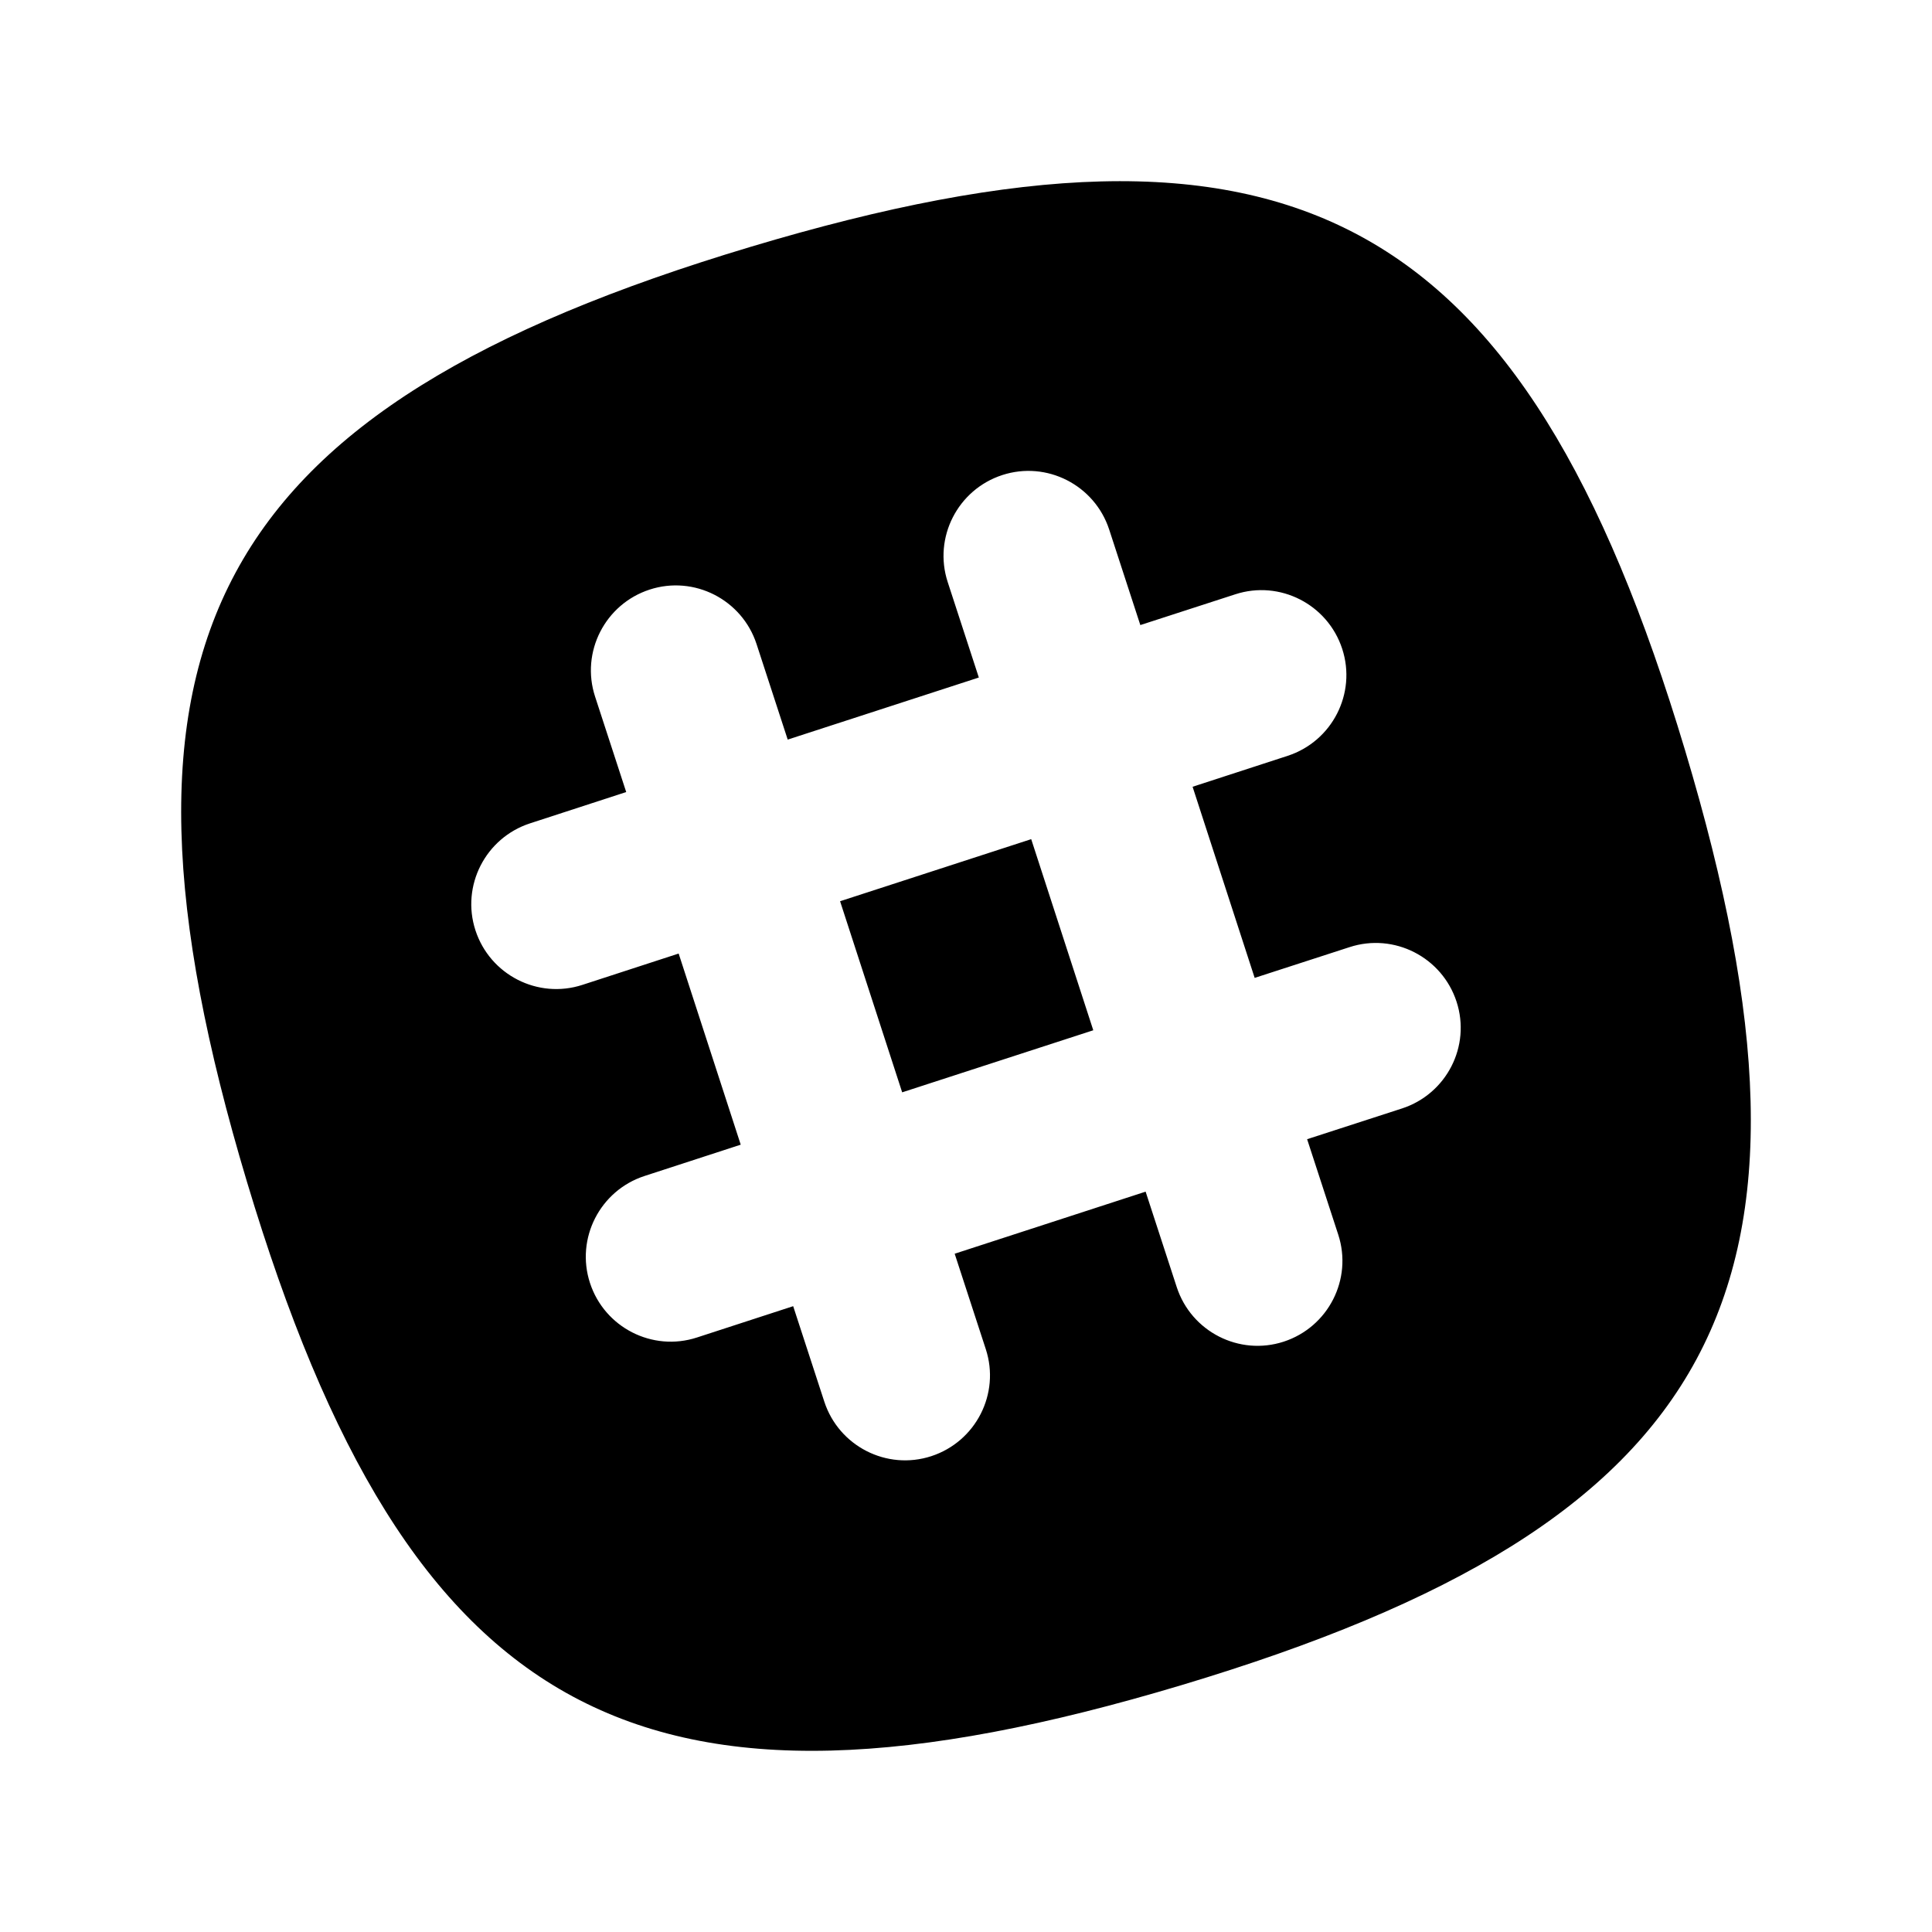
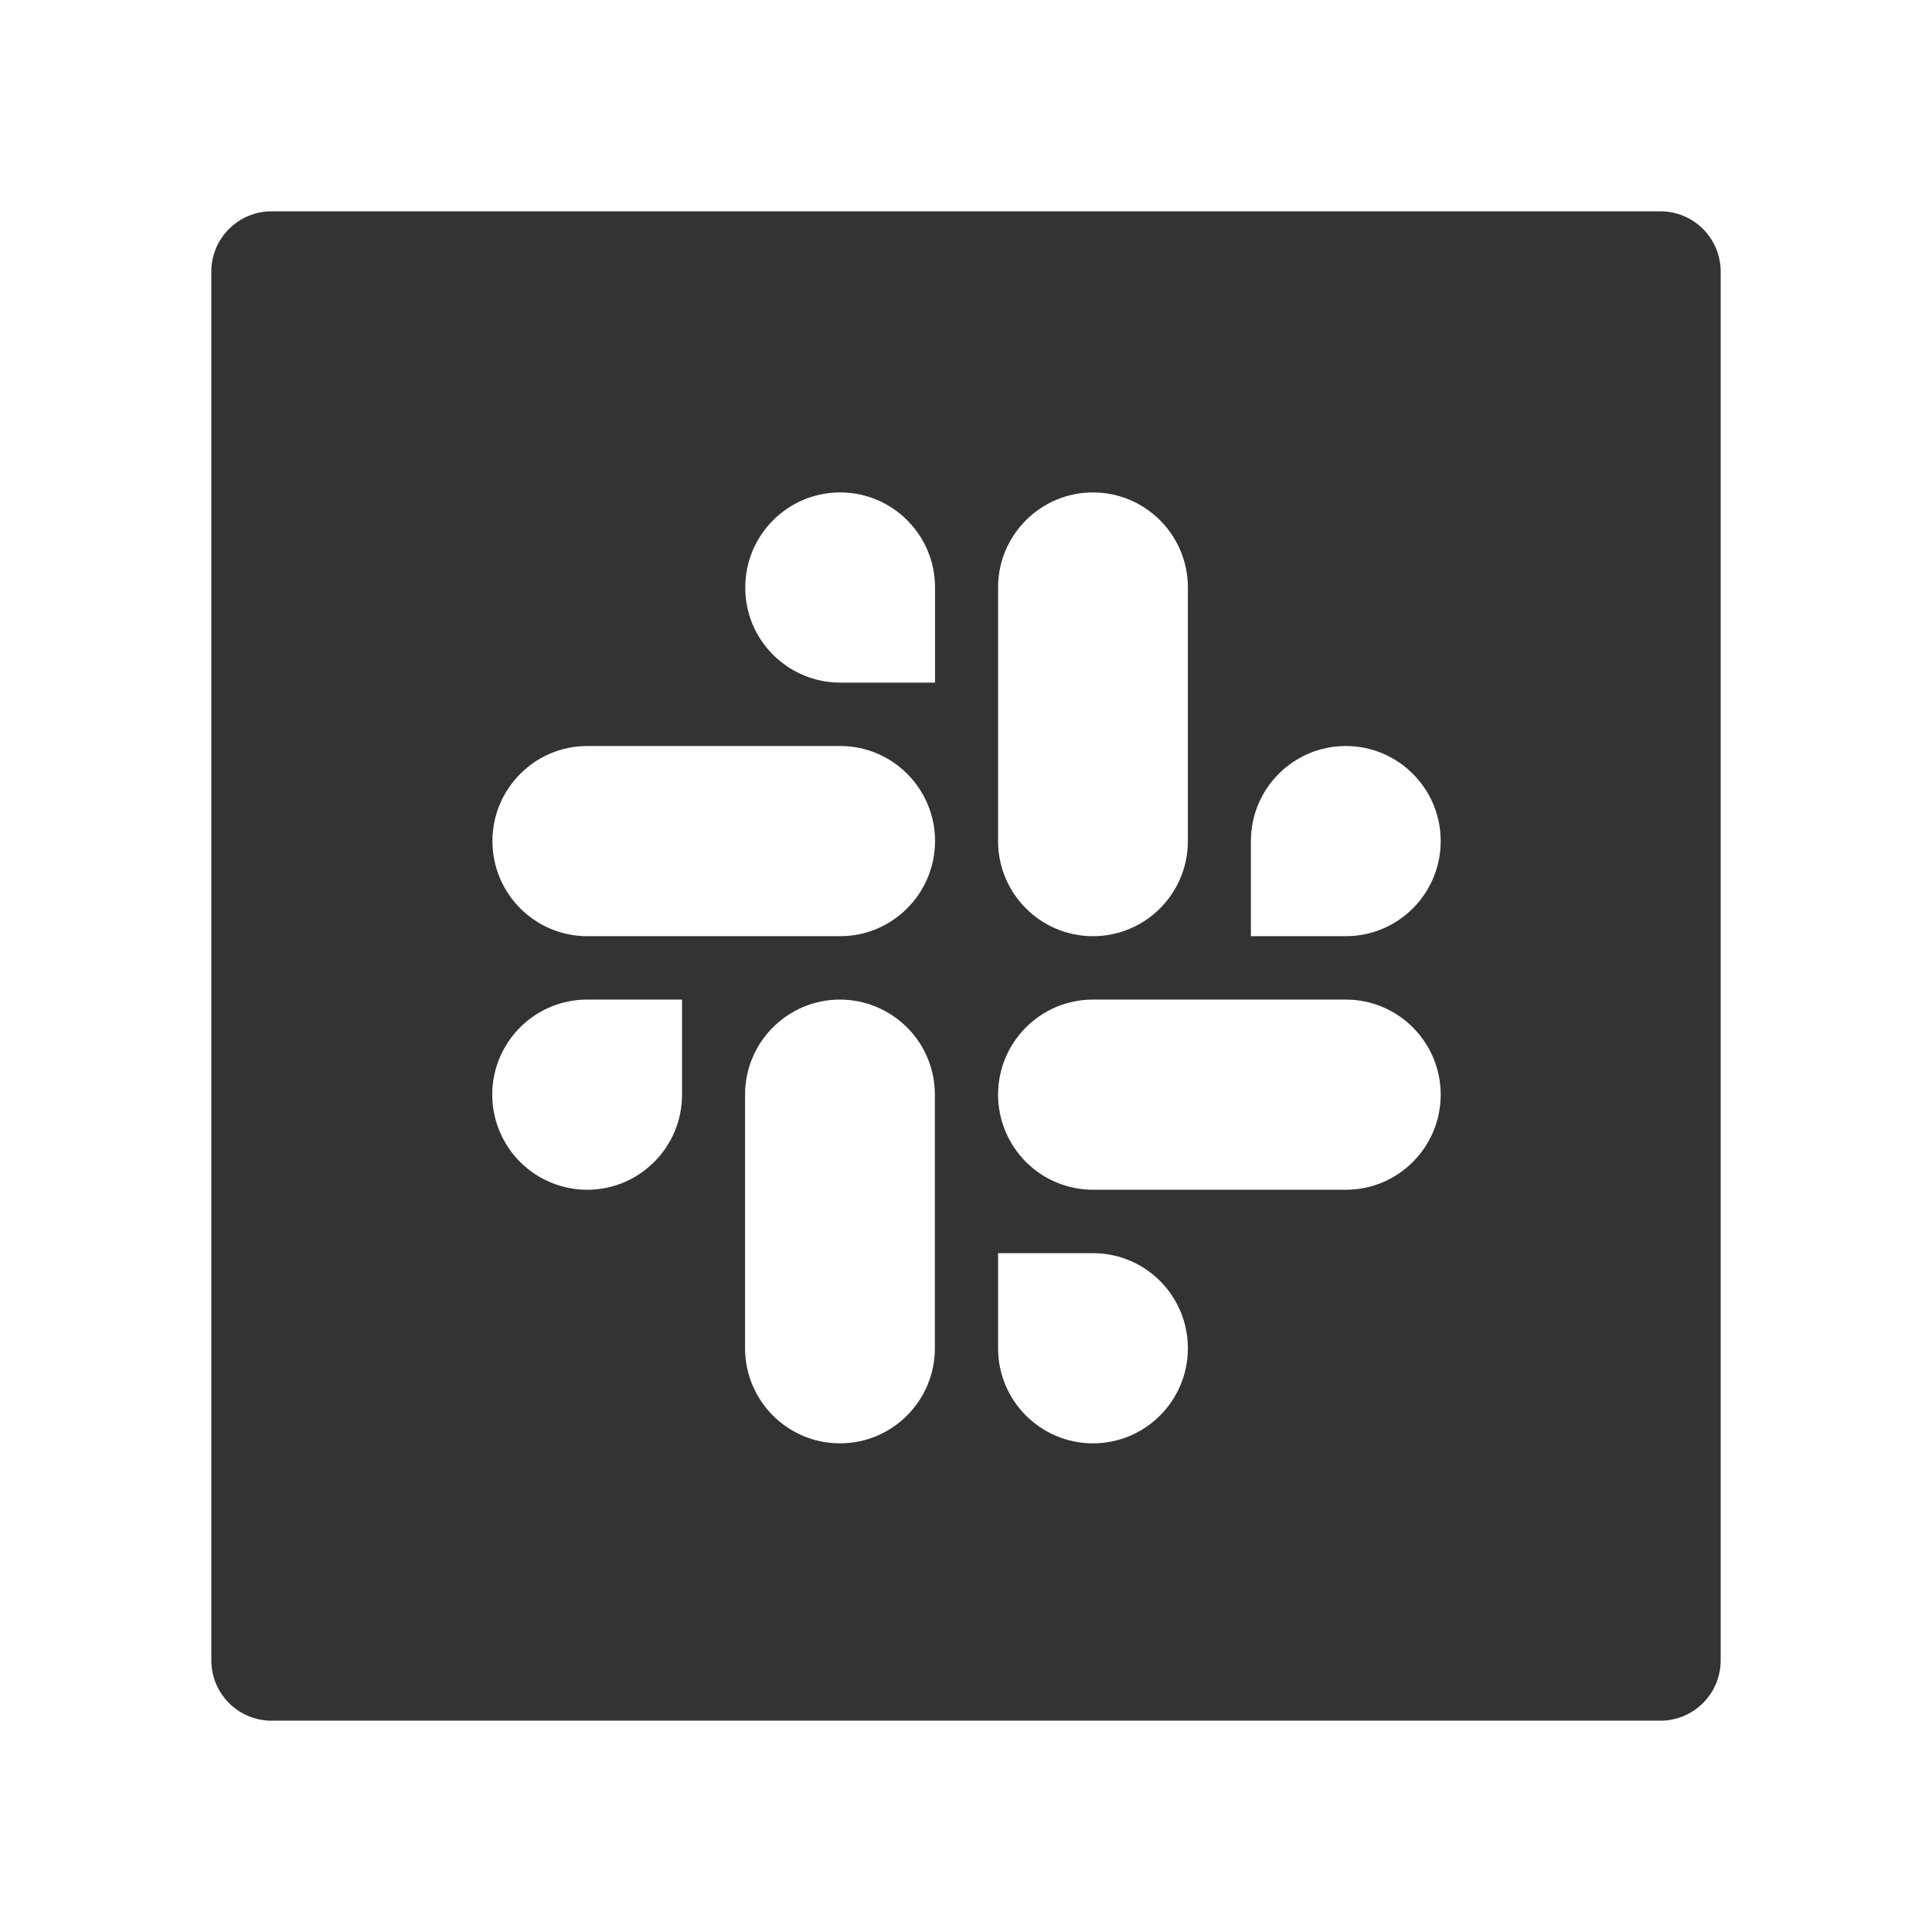
- <svg xmlns="http://www.w3.org/2000/svg" class="icon" viewBox="0 0 1024 1024">
-   <path d="M893.1 397.6c-85.8-286-209.5-352.5-495.5-266.7S45.1 340.4 130.9 626.4s209.5 352.5 495.5 266.7 352.5-209.5 266.7-495.5zm-150 189.9l-50.3 16.3 16.5 50.6c7.7 23.6-5.3 49-28.9 56.7-23.6 7.7-49-5.3-56.7-28.9l-16.5-50.6L506 664.5l16.5 50.6c7.7 23.6-5.3 49-28.9 56.7-23.6 7.7-49-5.3-56.7-28.9l-16.5-50.6-51 16.6c-23.6 7.7-49-5.3-56.7-28.9s5.3-49 28.9-56.7l51-16.6-32.9-101.3-51 16.6c-23.6 7.7-49-5.3-56.7-28.9-7.7-23.6 5.3-49 28.9-56.7l51-16.6-16.5-50.6c-7.7-23.6 5.3-49 28.9-56.7 23.6-7.7 49 5.3 56.7 28.9l16.5 50.6 101.3-32.9-16.5-50.6c-7.7-23.6 5.3-49 28.9-56.7s49 5.3 56.7 28.9l16.5 50.6 50.3-16.3c23.6-7.7 49 5.3 56.7 28.9 7.7 23.6-5.3 49-28.9 56.7L632.1 417 665 518.3l50.3-16.3c23.6-7.7 49 5.3 56.7 28.9 7.7 23.6-5.3 48.9-28.9 56.6zM445.26 477.67l101.3-32.9 32.9 101.29-101.29 32.9z" />
+ <svg xmlns="http://www.w3.org/2000/svg" class="icon" width="200" height="200" viewBox="0 0 1024 1024">
+   <path fill="#333" d="M880 112H144c-17.7 0-32 14.3-32 32v736c0 17.7 14.3 32 32 32h736c17.7 0 32-14.3 32-32V144c0-17.7-14.3-32-32-32zM529 311.4c0-27.8 22.5-50.4 50.3-50.4 27.8 0 50.3 22.6 50.3 50.4v134.4c0 27.8-22.5 50.4-50.3 50.4-27.8 0-50.3-22.6-50.3-50.4V311.4zM361.5 580.2c0 27.8-22.5 50.4-50.3 50.4-13.3 0-26.1-5.3-35.6-14.8-9.4-9.5-14.7-22.3-14.7-35.6 0-27.8 22.5-50.4 50.3-50.4h50.3v50.4zm134 134.4c0 27.8-22.5 50.4-50.3 50.4-27.8 0-50.3-22.6-50.3-50.4V580.2c0-27.8 22.5-50.4 50.3-50.4 13.3 0 26.1 5.3 35.6 14.8s14.7 22.3 14.7 35.6v134.4zm-50.2-218.4h-134c-27.8 0-50.3-22.6-50.3-50.4 0-27.8 22.5-50.4 50.3-50.4h134c27.8 0 50.3 22.6 50.3 50.4-.1 27.9-22.6 50.4-50.3 50.4zm0-134.4c-13.3 0-26.1-5.3-35.6-14.8S395 324.8 395 311.4c0-27.8 22.5-50.4 50.3-50.4 27.8 0 50.3 22.6 50.3 50.4v50.4h-50.3zm134 403.2c-27.8 0-50.3-22.6-50.3-50.4v-50.4h50.3c27.8 0 50.3 22.6 50.3 50.4 0 27.8-22.5 50.4-50.3 50.4zm134-134.4h-134c-13.3 0-26.1-5.3-35.6-14.8-9.4-9.5-14.7-22.3-14.7-35.6 0-27.8 22.5-50.4 50.3-50.4h134c27.8 0 50.3 22.6 50.3 50.4 0 27.8-22.5 50.4-50.3 50.4zm0-134.4H663v-50.4c0-27.8 22.5-50.4 50.3-50.4s50.3 22.6 50.3 50.4c0 27.8-22.5 50.4-50.3 50.4z" />
</svg>
